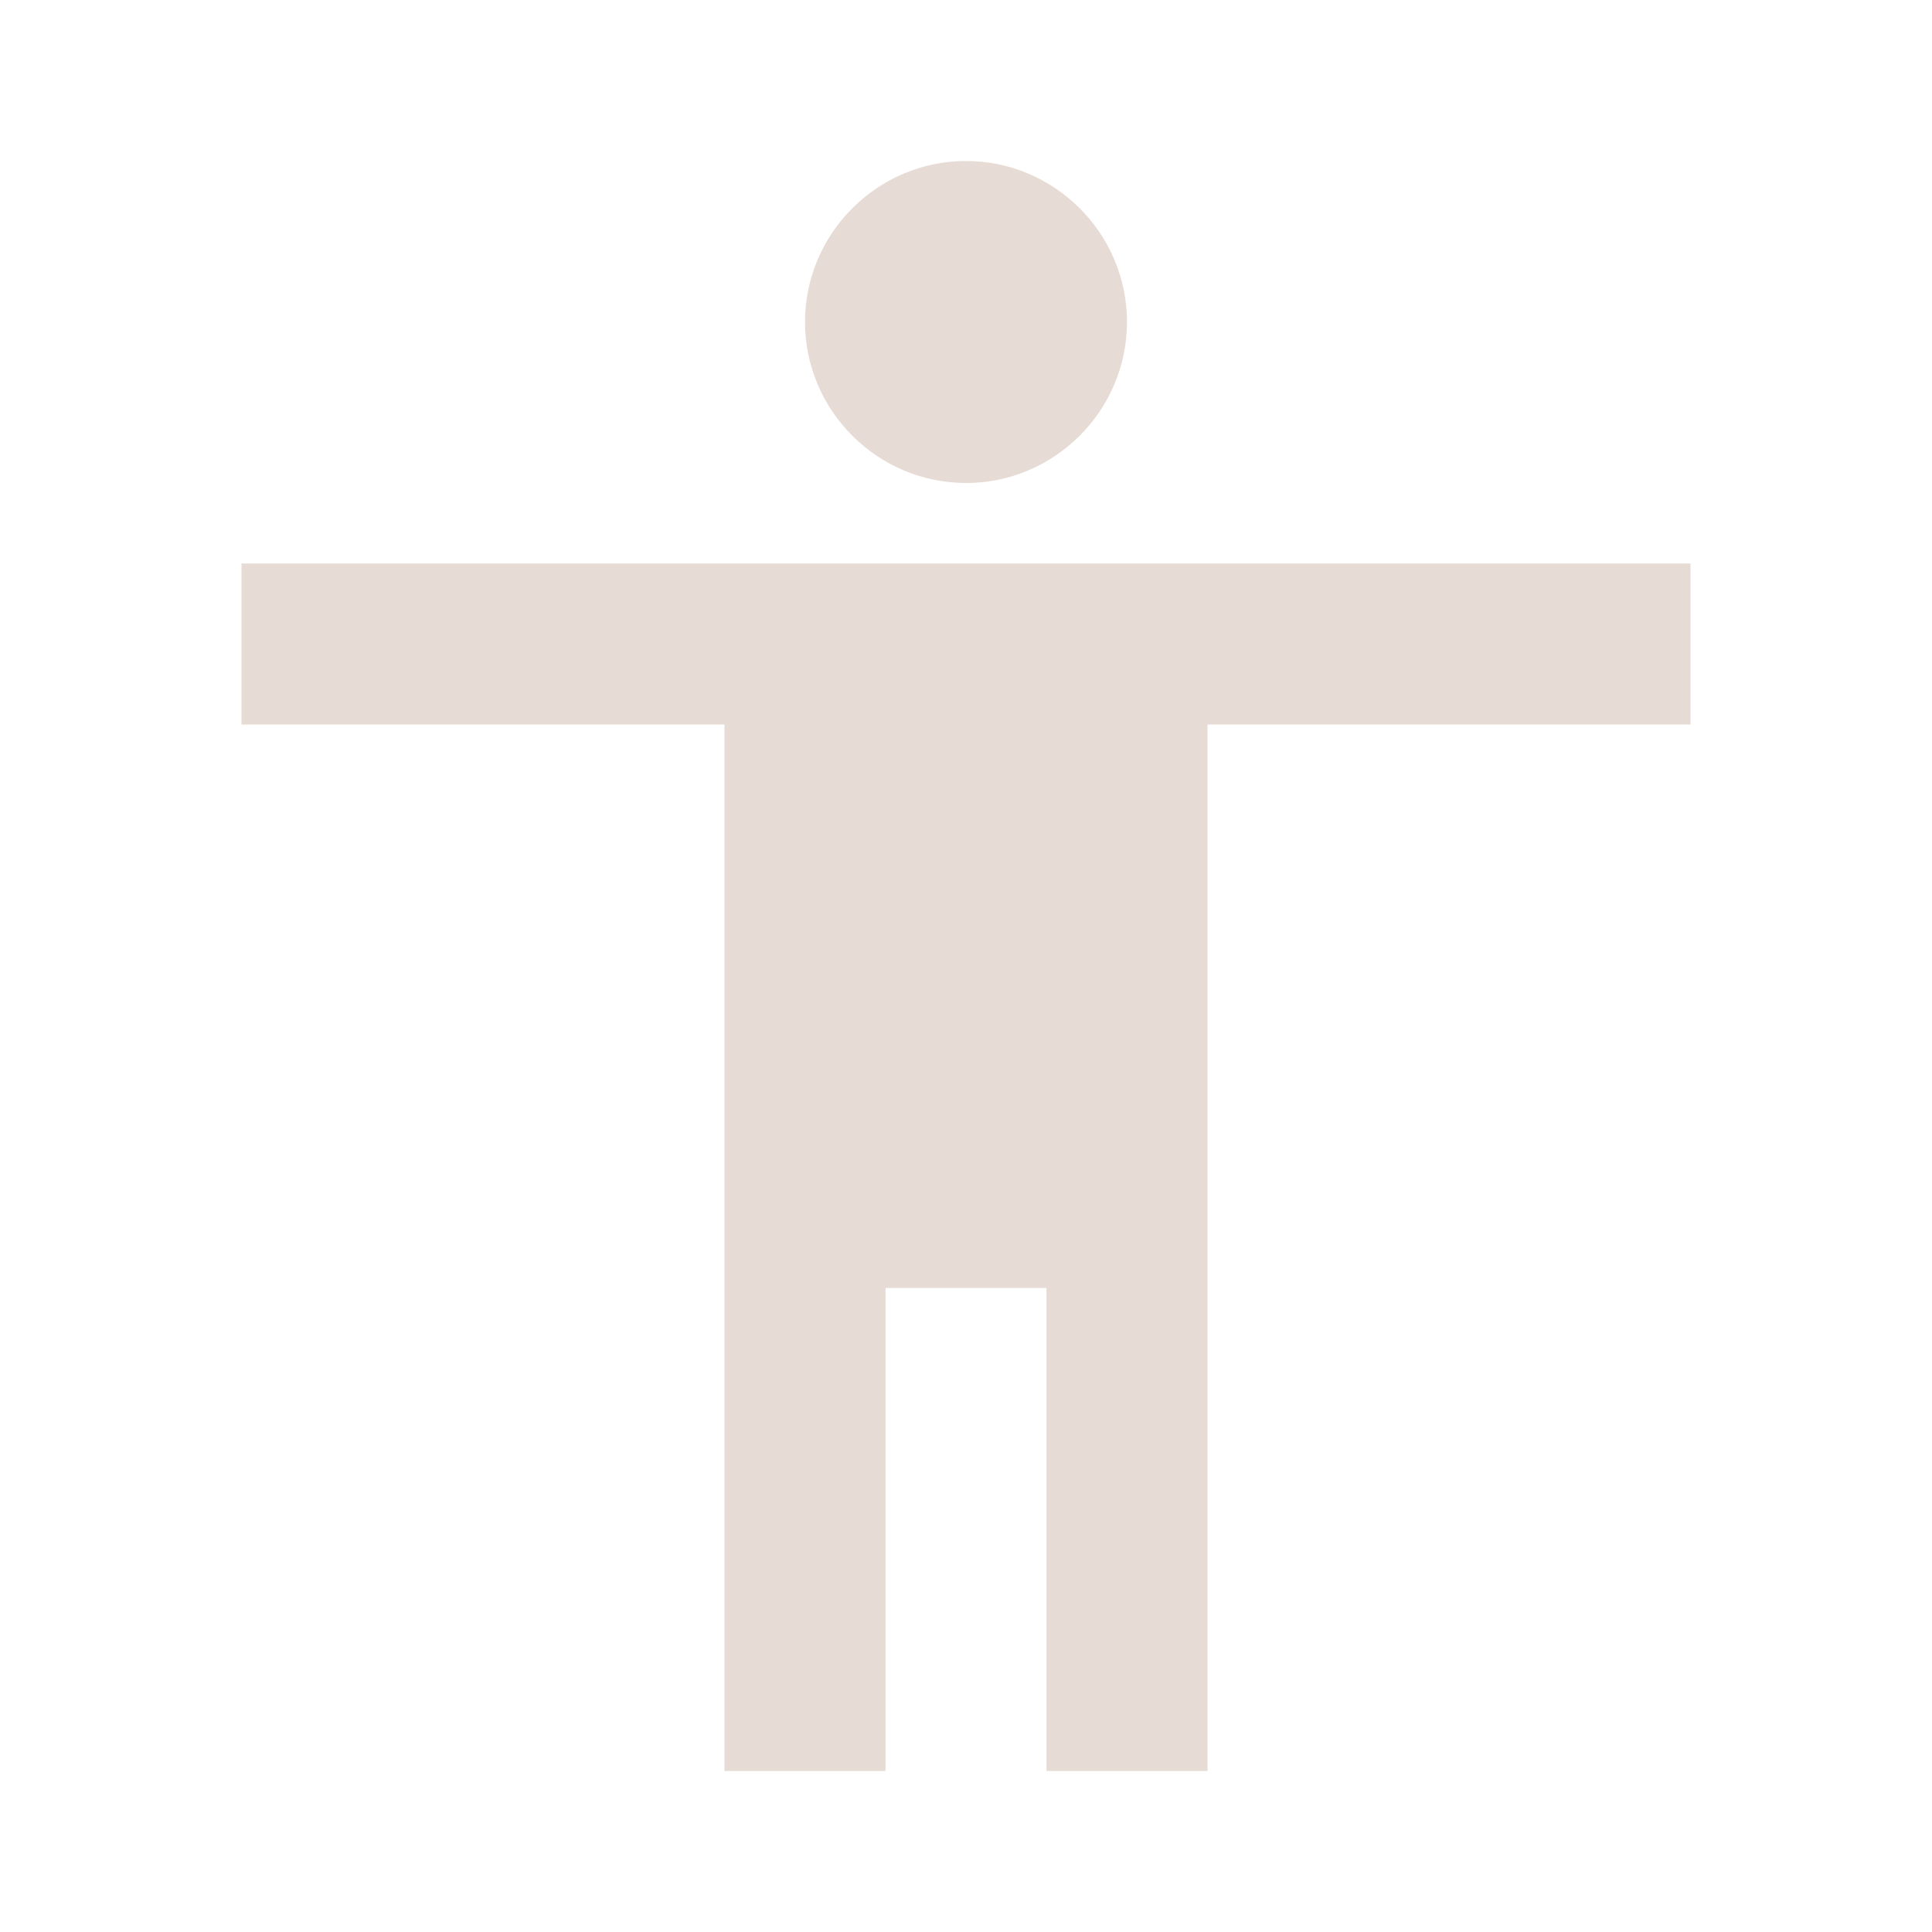
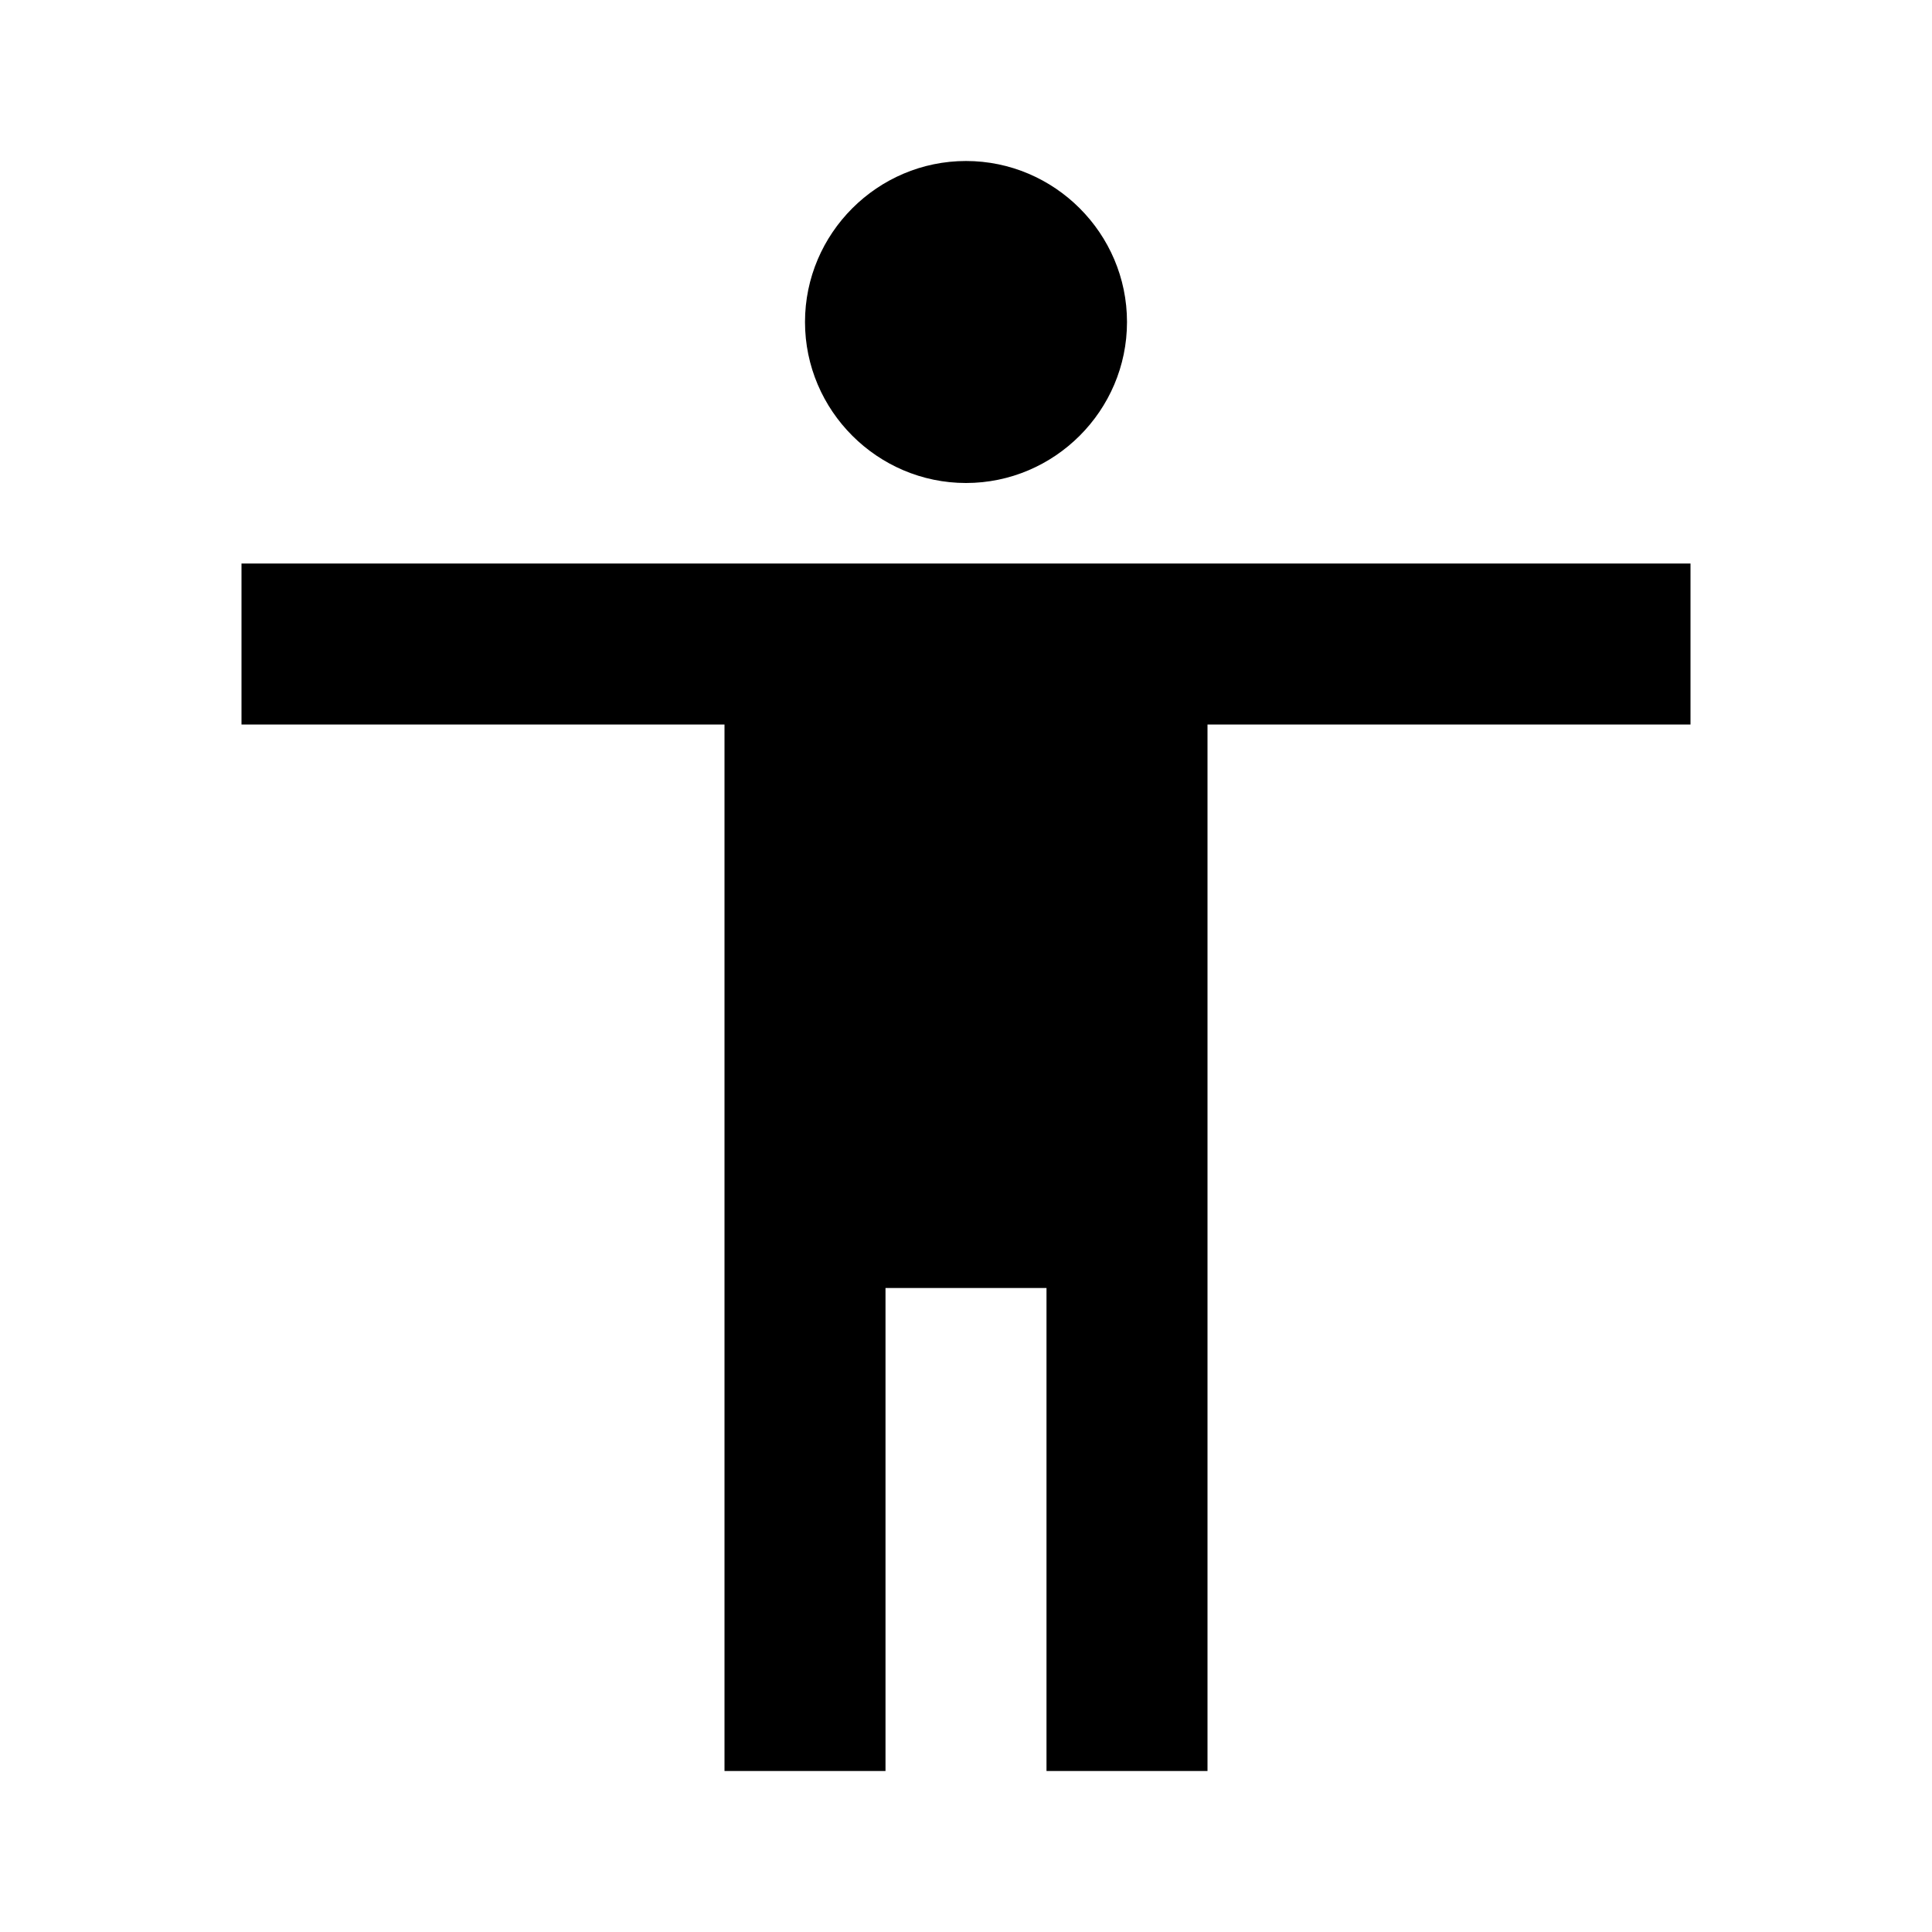
<svg xmlns="http://www.w3.org/2000/svg" height="24" viewBox="0 0 24 24" width="24">
  <path d="M0 0h24v24H0z" fill="none" />
-   <path fill="hsl(22, 28%, 87%)" d="M12 2c1.1 0 2 .9 2 2s-.9 2-2 2-2-.9-2-2 .9-2 2-2zm9 7h-6v13h-2v-6h-2v6H9V9H3V7h18v2z" />
+   <path d="M12 2c1.1 0 2 .9 2 2s-.9 2-2 2-2-.9-2-2 .9-2 2-2zm9 7h-6v13h-2v-6h-2v6H9V9H3V7h18v2z" />
</svg>
